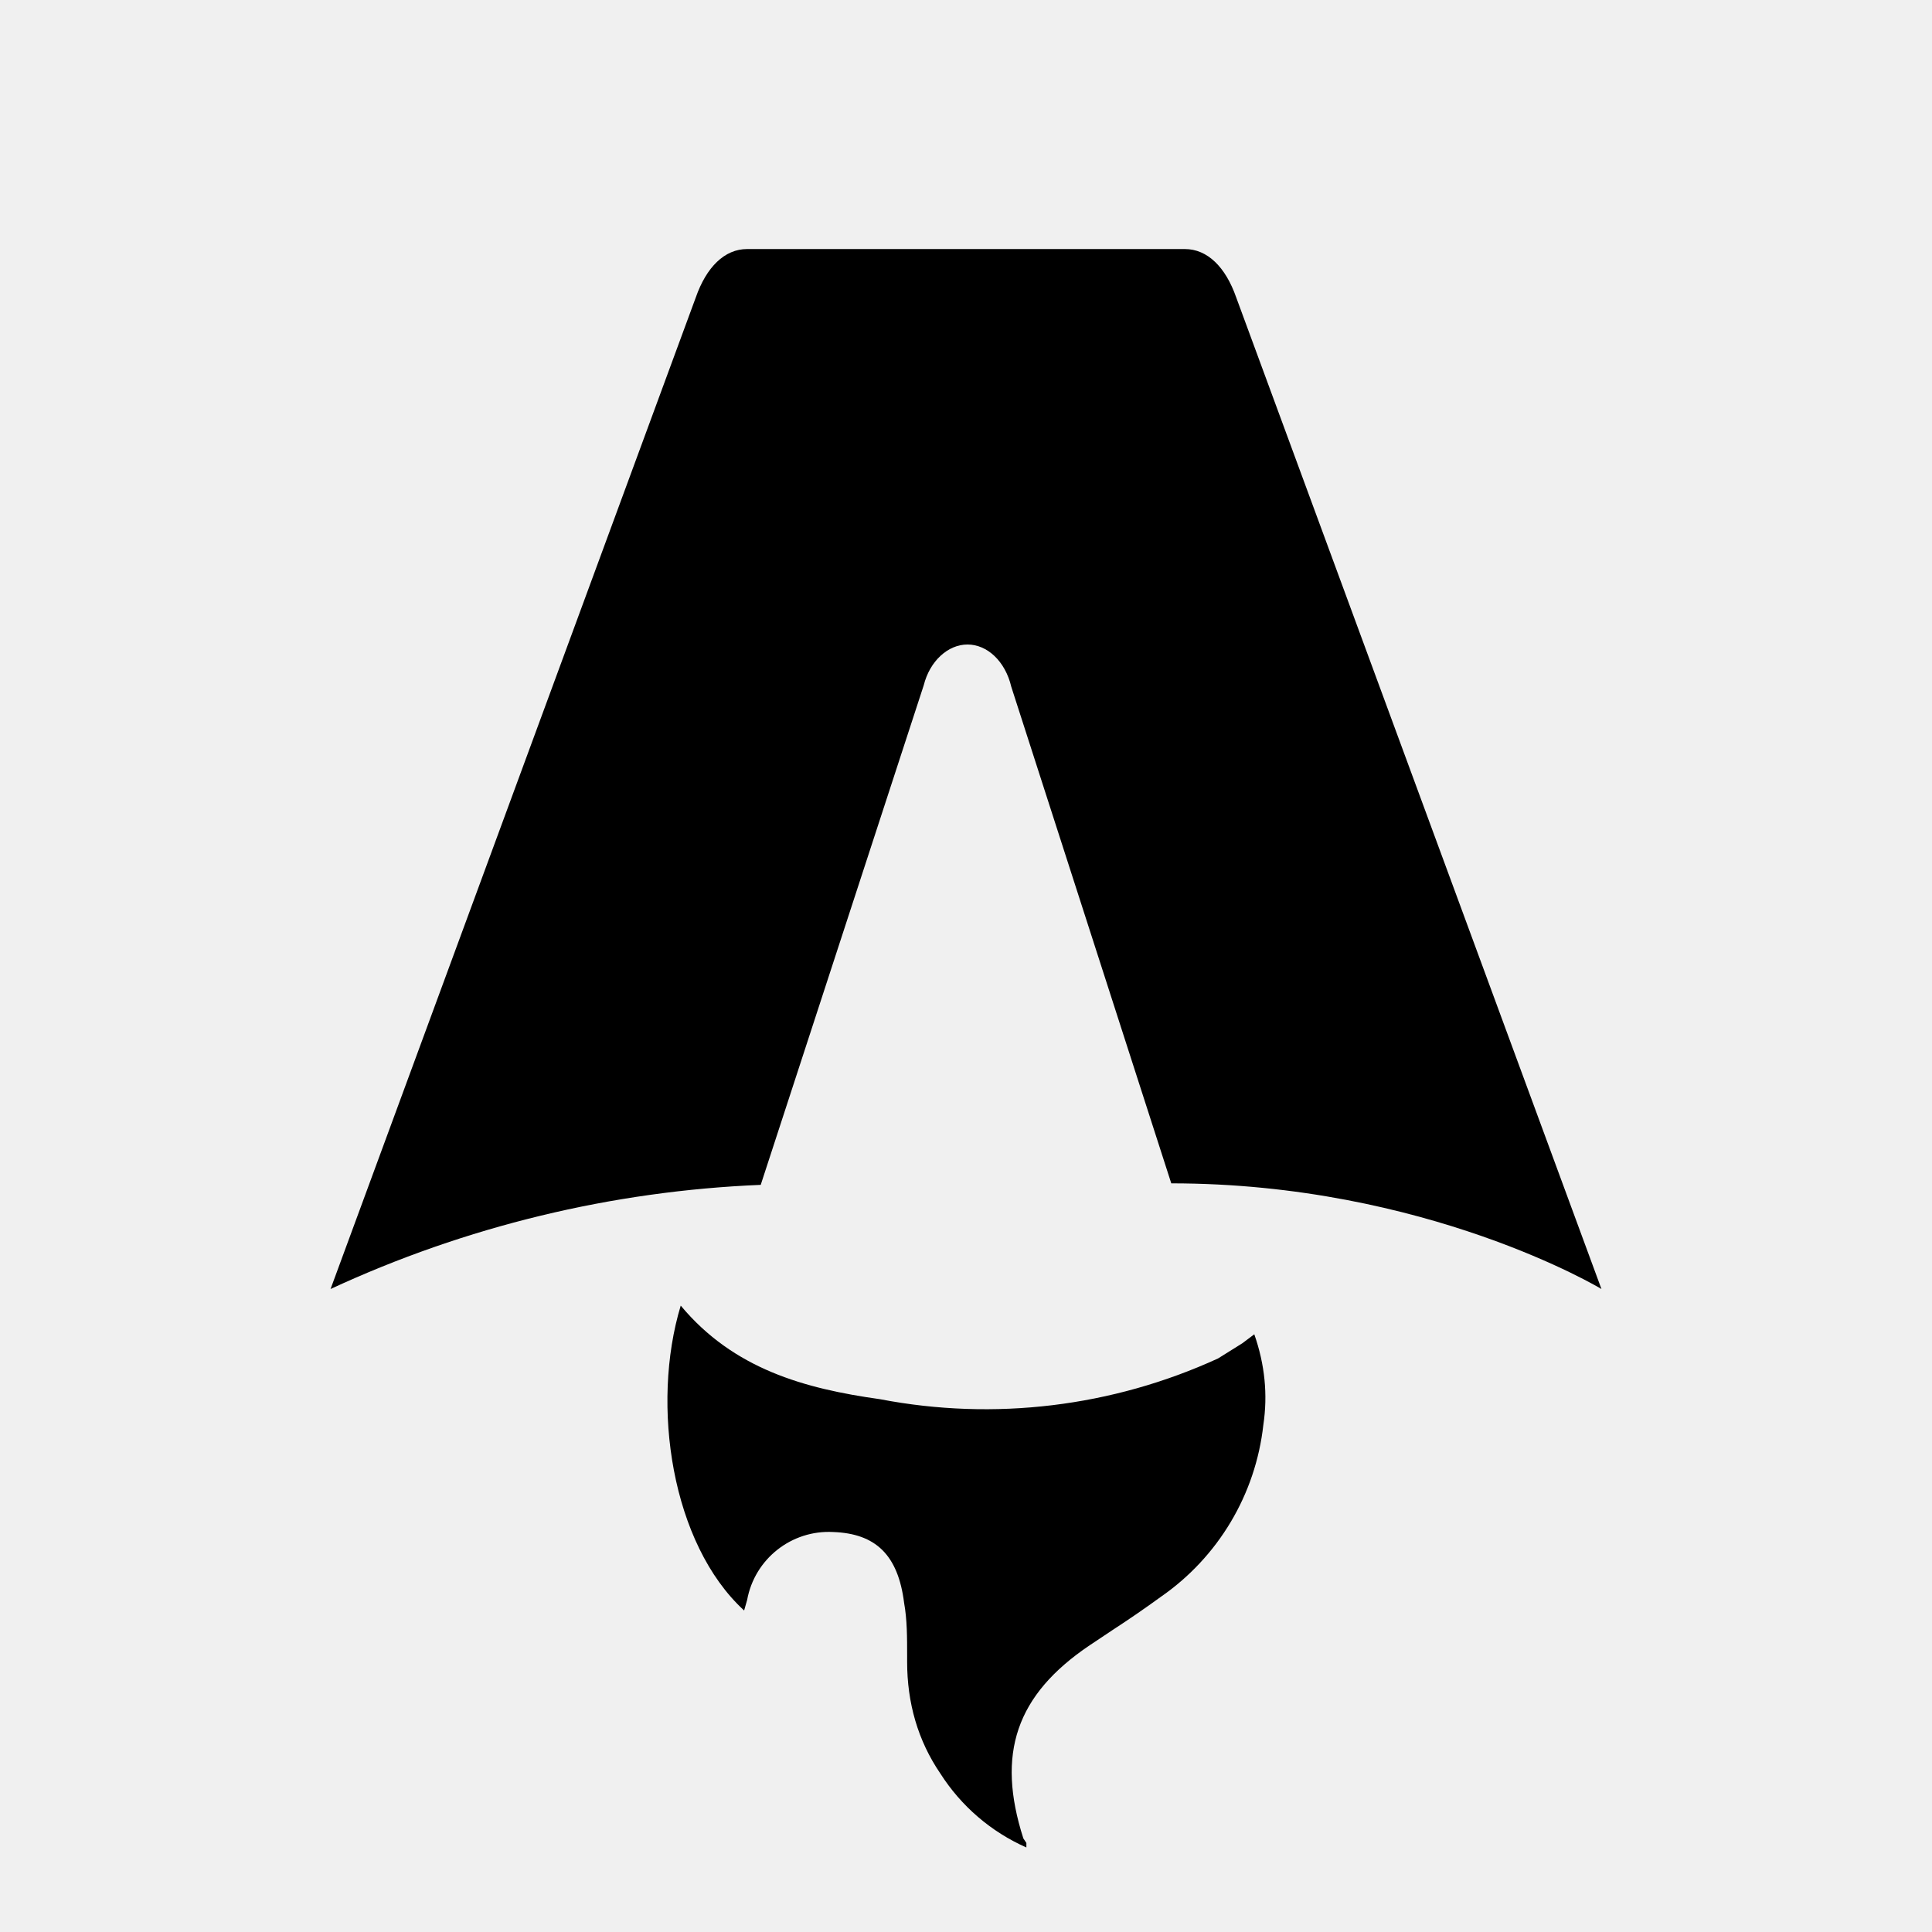
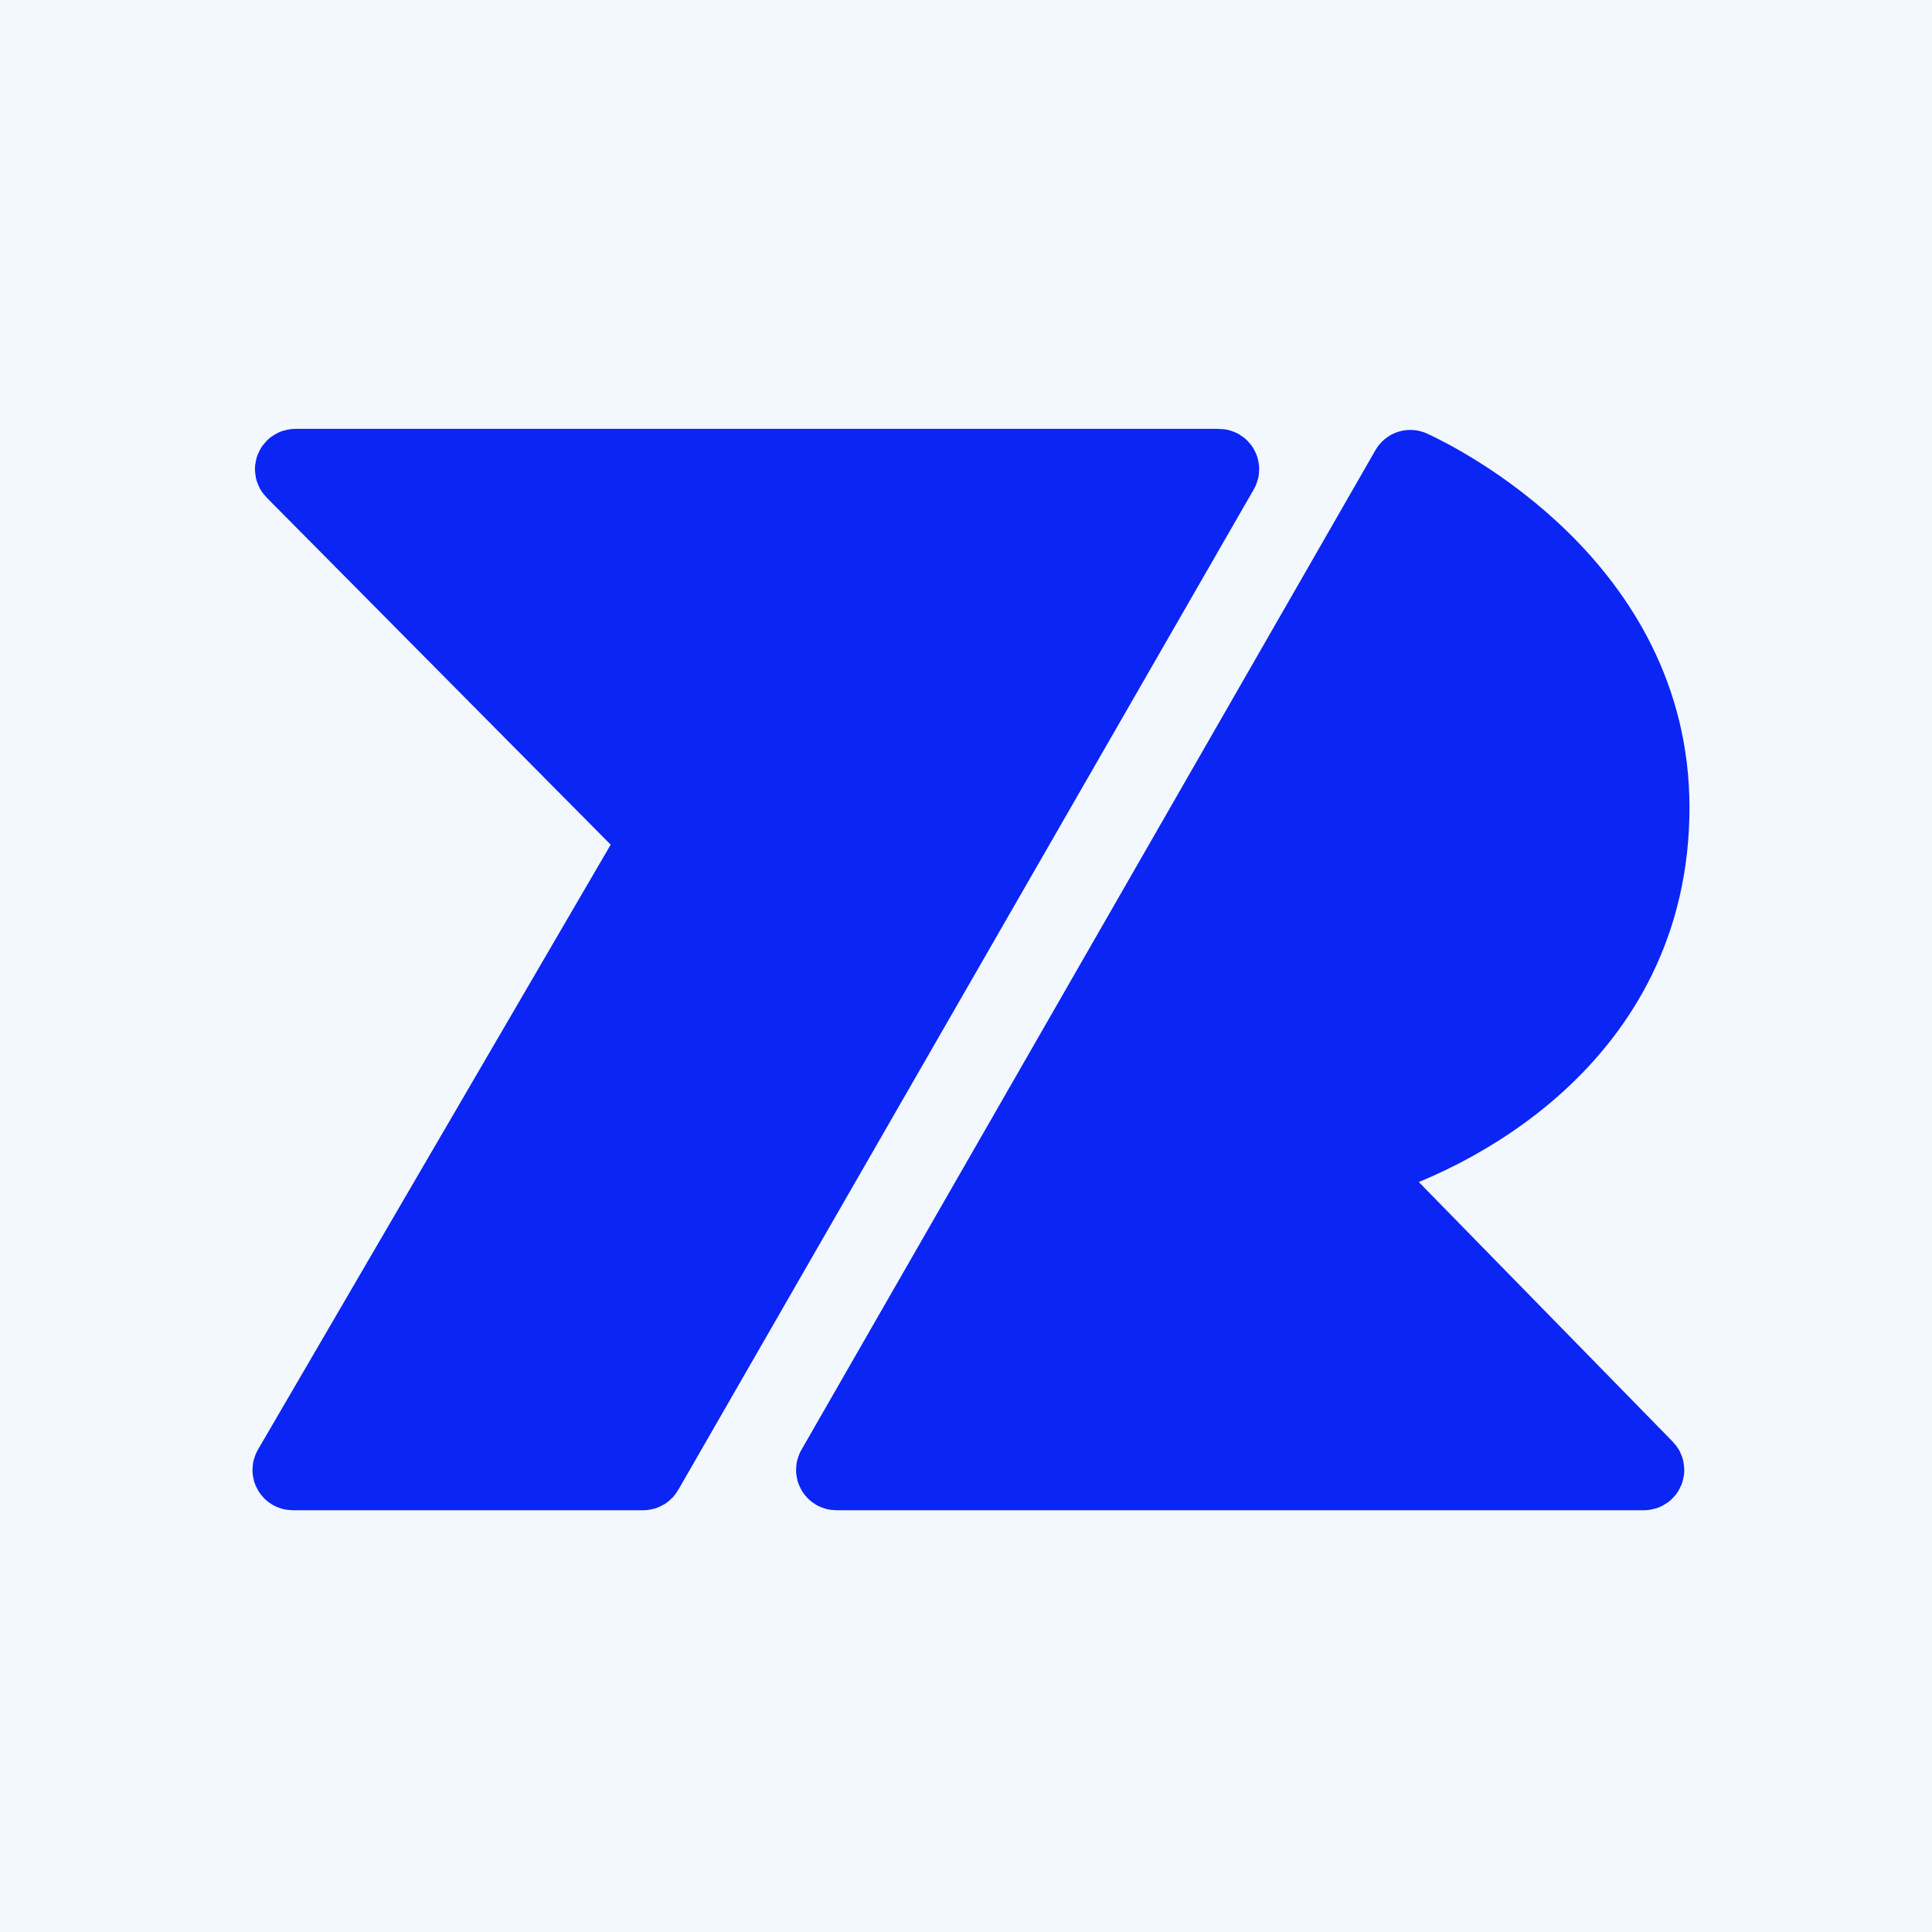
- <svg xmlns="http://www.w3.org/2000/svg" fill="none" viewBox="0 0 128 128">
-   <path d="M50.4 78.5a75.1 75.1 0 0 0-28.5 6.9l24.2-65.7c.7-2 1.9-3.2 3.4-3.2h29c1.5 0 2.7 1.2 3.4 3.2l24.2 65.7s-11.6-7-28.5-7L67 45.5c-.4-1.7-1.6-2.8-2.9-2.8-1.3 0-2.5 1.1-2.9 2.7L50.4 78.5Zm-1.1 28.2Zm-4.2-20.2c-2 6.6-.6 15.8 4.2 20.2a17.5 17.5 0 0 1 .2-.7 5.5 5.5 0 0 1 5.7-4.5c2.8.1 4.3 1.5 4.7 4.7.2 1.1.2 2.3.2 3.5v.4c0 2.7.7 5.2 2.2 7.4a13 13 0 0 0 5.7 4.9v-.3l-.2-.3c-1.8-5.6-.5-9.5 4.4-12.8l1.5-1a73 73 0 0 0 3.2-2.2 16 16 0 0 0 6.8-11.4c.3-2 .1-4-.6-6l-.8.6-1.6 1a37 37 0 0 1-22.4 2.7c-5-.7-9.7-2-13.2-6.2Z" />
+ <svg xmlns="http://www.w3.org/2000/svg" width="512" height="512" viewBox="0 0 512 512" fill="none">
+   <rect width="512" height="512" />
+   <path d="M171.327 390.044L323.881 124.84C324.265 124.173 323.784 123.341 323.015 123.341H78.251C77.362 123.341 76.915 124.414 77.541 125.045L173.407 221.761C173.726 222.082 173.789 222.578 173.561 222.969L76.729 389.042C76.34 389.709 76.821 390.546 77.592 390.546H170.46C170.818 390.546 171.149 390.355 171.327 390.044Z" />
+   <path d="M438.044 214C438.044 155.127 381.549 127.117 374.147 123.699C373.687 123.487 373.16 123.673 372.908 124.112L220.781 389.048C220.399 389.715 220.88 390.546 221.649 390.546H435.668C436.553 390.546 437.002 389.48 436.383 388.847L359.521 310.254C358.981 309.701 359.224 308.774 359.969 308.57C383.873 302.015 438.044 275.525 438.044 214Z" />
+   <path d="M171.327 390.044L323.881 124.84C324.265 124.173 323.784 123.341 323.015 123.341H78.251C77.362 123.341 76.915 124.414 77.541 125.045L173.407 221.761C173.726 222.082 173.789 222.578 173.561 222.969L76.729 389.042C76.34 389.709 76.821 390.546 77.592 390.546H170.46C170.818 390.546 171.149 390.355 171.327 390.044Z" stroke-width="19.369" />
+   <path d="M438.044 214C438.044 155.127 381.549 127.117 374.147 123.699C373.687 123.487 373.16 123.673 372.908 124.112L220.781 389.048C220.399 389.715 220.88 390.546 221.649 390.546H435.668C436.553 390.546 437.002 389.48 436.383 388.847L359.521 310.254C358.981 309.701 359.224 308.774 359.969 308.57C383.873 302.015 438.044 275.525 438.044 214Z" stroke-width="19.369" />
  <style>
-         path { fill: #000; }
-         @media (prefers-color-scheme: dark) {
-             path { fill: #FFF; }
-         }
-     </style>
+     rect { fill: #f3f7fe; }
+     path { fill: #0b25f5; stroke: #0b25f5; }
+     @media (prefers-color-scheme: dark) {
+       rect { fill: #0e1424; }
+       path { fill: #63BAF2; stroke: #63BAF2; }
+     }
+   </style>
</svg>
